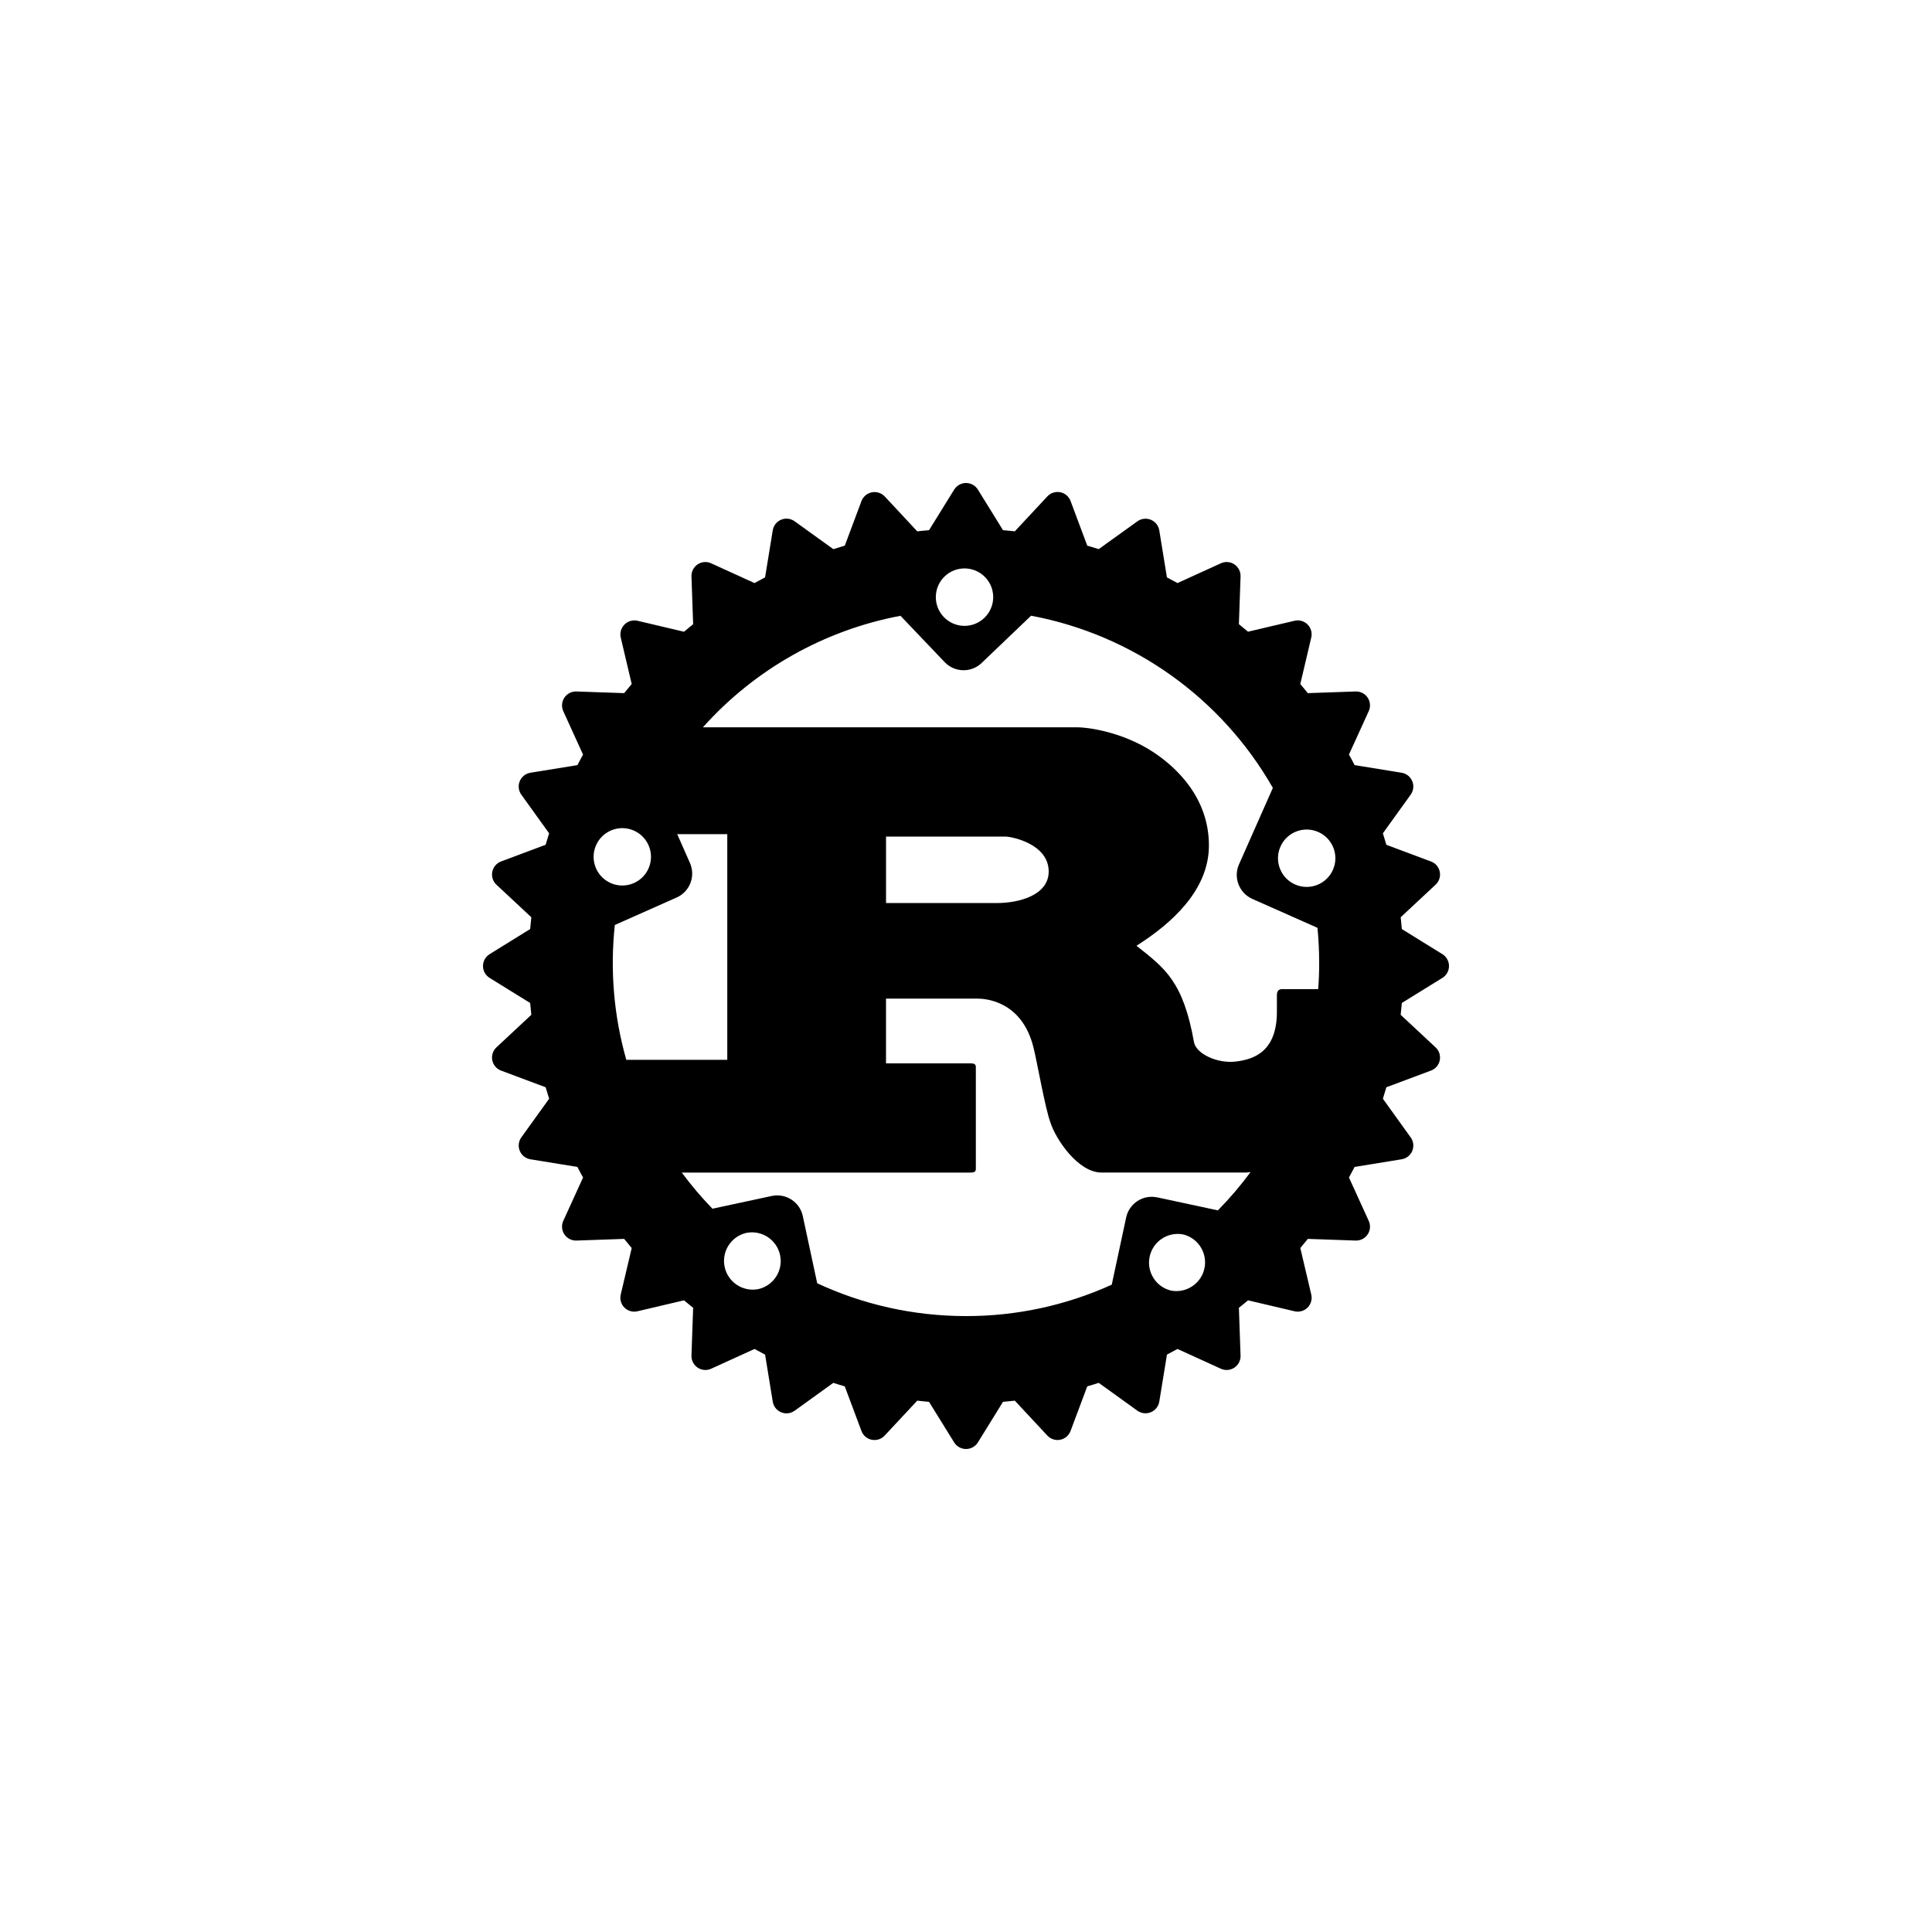
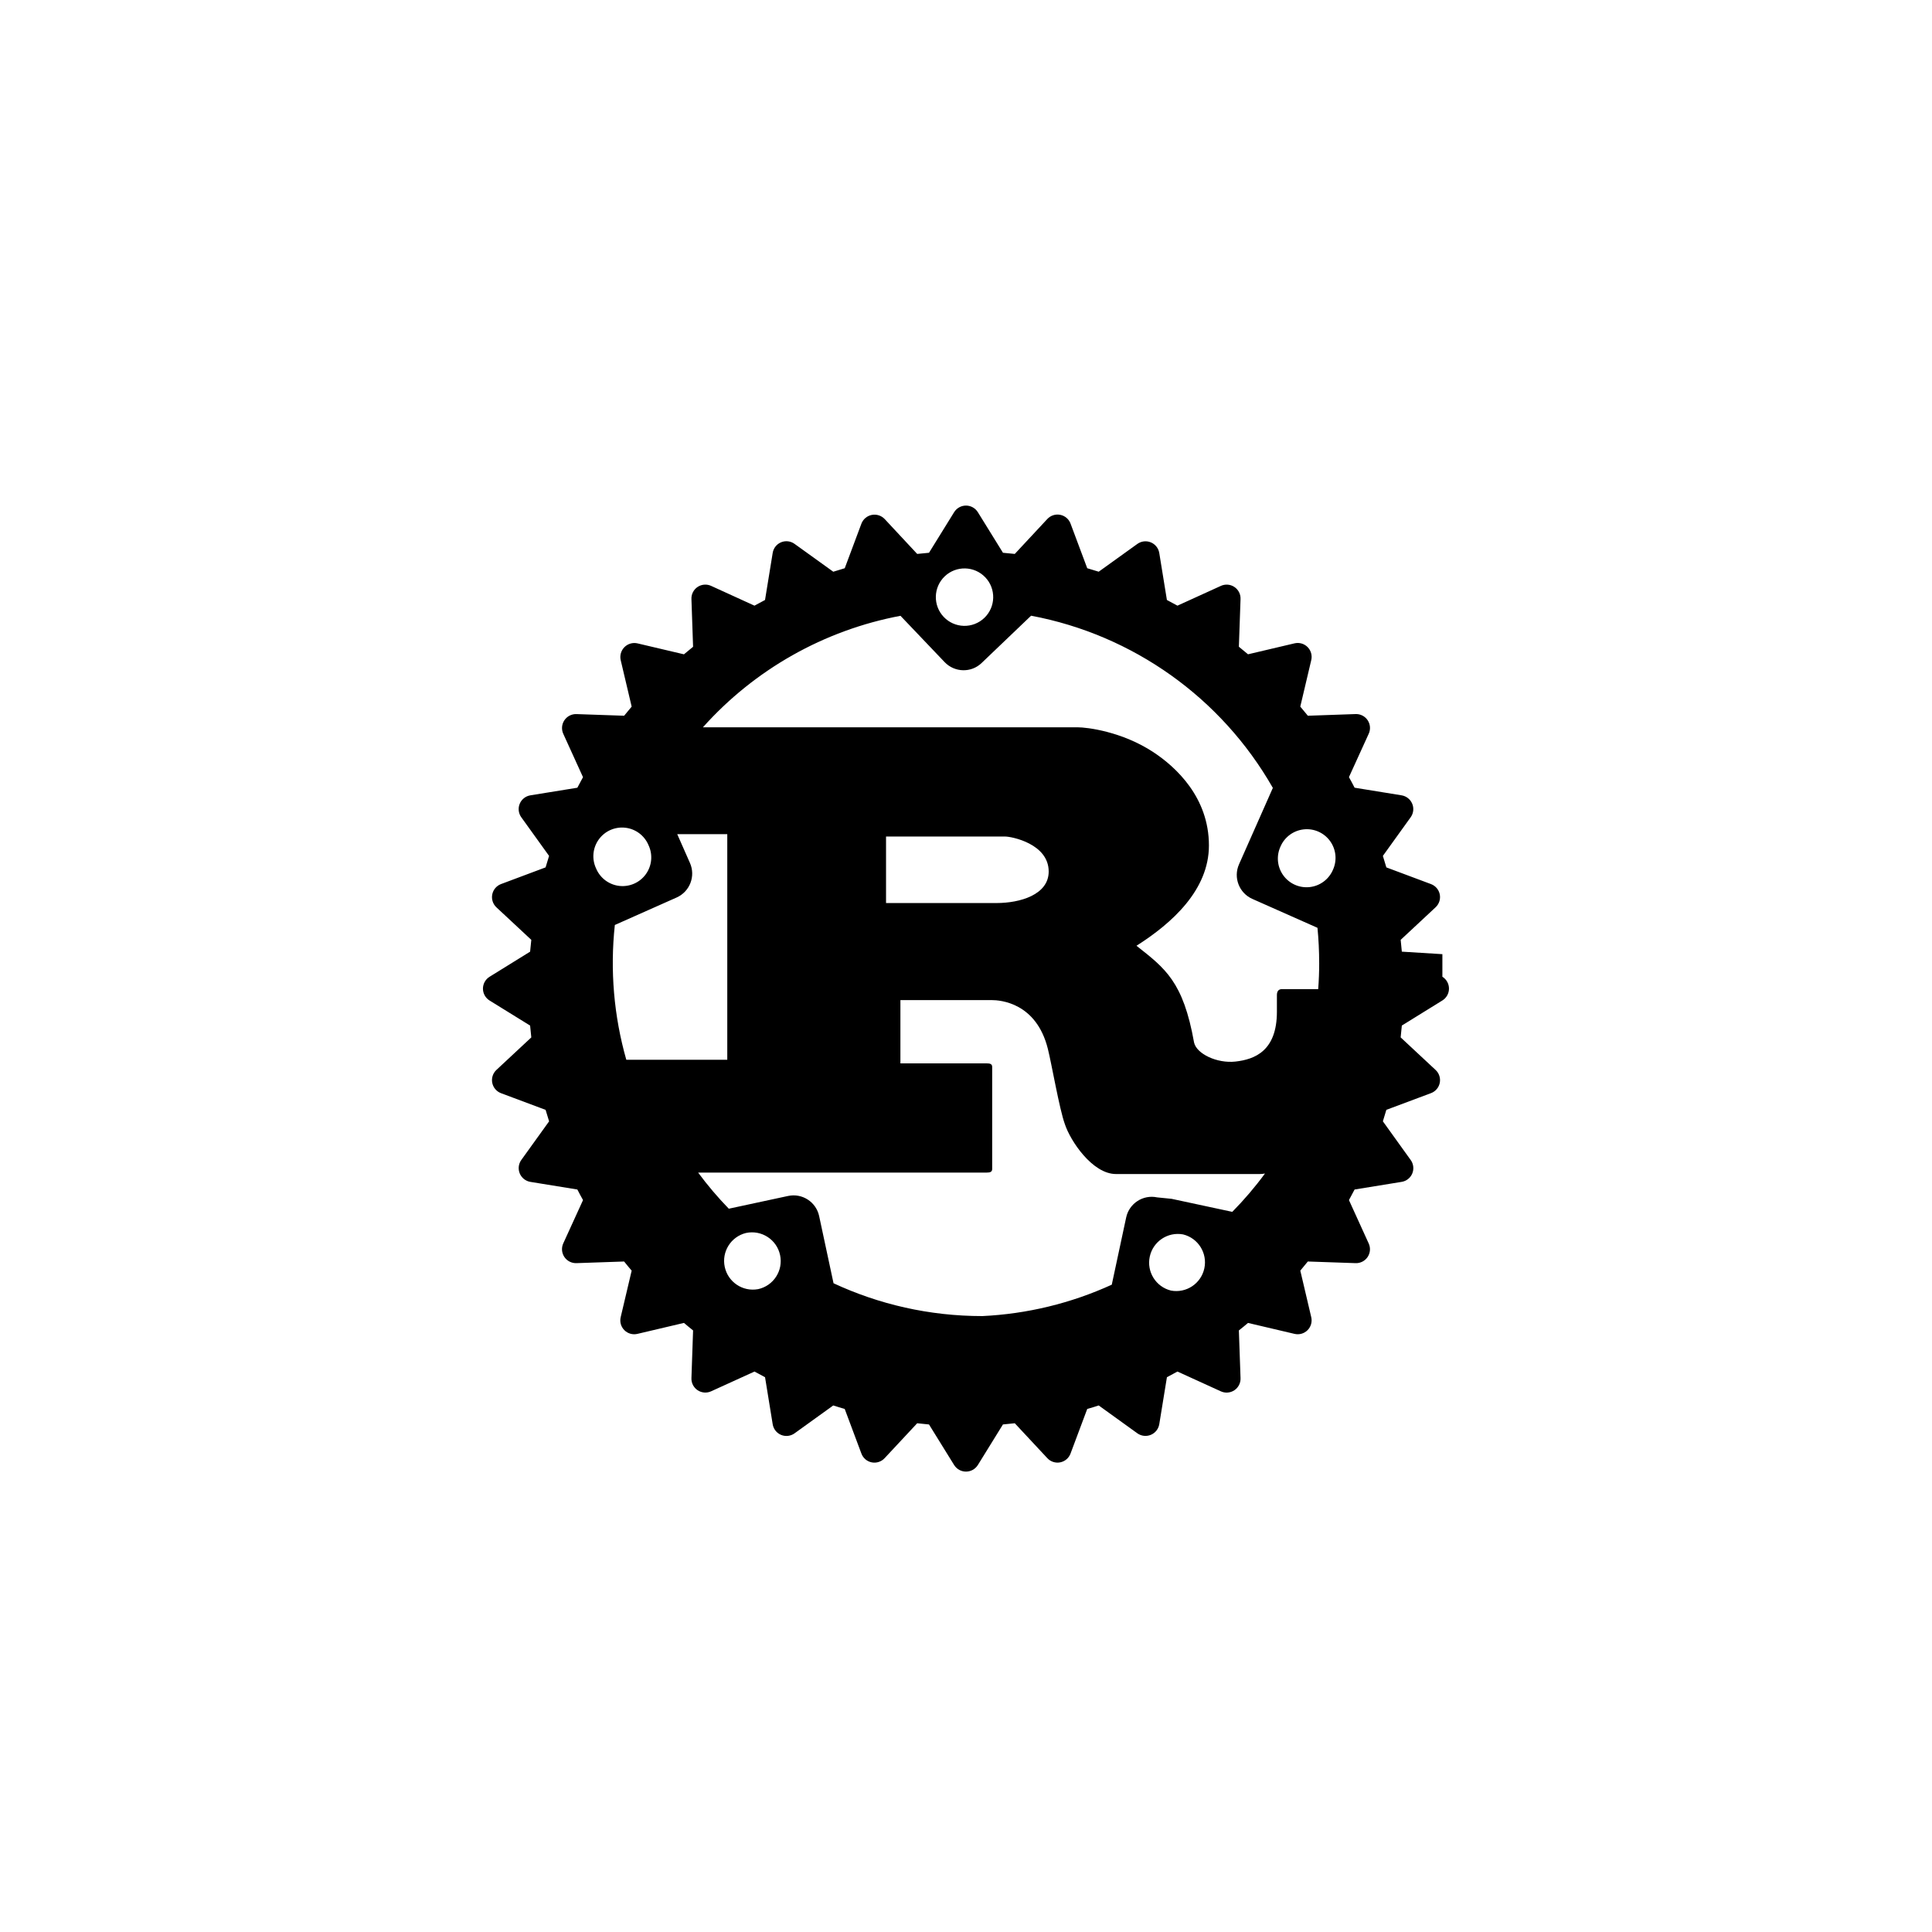
- <svg xmlns="http://www.w3.org/2000/svg" viewBox="0 0 64 64" fill="none">
+ <svg xmlns="http://www.w3.org/2000/svg" width="80" height="80" viewBox="0 0 80 80" fill="none">
  <g id="SVGRepo_bgCarrier" stroke-width="0" />
  <g id="SVGRepo_tracerCarrier" stroke-linecap="round" stroke-linejoin="round" />
  <g id="SVGRepo_iconCarrier">
-     <path d="m47.781 31.608-1.343-.832a18.57 18.57 0 0 0-.038-.391l1.154-1.077a.46.46 0 0 0-.153-.771l-1.476-.552a16.798 16.798 0 0 0-.115-.381l.92-1.279a.462.462 0 0 0-.3-.727l-1.557-.253c-.06-.118-.123-.234-.187-.35l.654-1.435a.46.46 0 0 0-.437-.654l-1.579.055a12.482 12.482 0 0 0-.25-.302l.363-1.539a.461.461 0 0 0-.556-.556l-1.538.362c-.1-.084-.2-.167-.303-.25l.055-1.578a.46.46 0 0 0-.654-.437l-1.435.654a16.712 16.712 0 0 0-.35-.188l-.253-1.556a.462.462 0 0 0-.726-.301l-1.28.92a14.31 14.31 0 0 0-.38-.115l-.552-1.476a.461.461 0 0 0-.771-.154l-1.077 1.156c-.13-.014-.26-.028-.391-.038l-.832-1.344a.462.462 0 0 0-.786 0l-.832 1.344c-.13.01-.261.024-.391.038l-1.077-1.155a.464.464 0 0 0-.771.153l-.552 1.476c-.128.037-.255.076-.38.116l-1.28-.921a.46.46 0 0 0-.727.3l-.254 1.557c-.117.061-.233.124-.35.188l-1.434-.654a.46.46 0 0 0-.654.436l.055 1.58c-.102.082-.203.165-.303.25l-1.538-.363a.464.464 0 0 0-.557.556l.363 1.539c-.085.1-.168.2-.25.302l-1.579-.055a.462.462 0 0 0-.437.654l.654 1.436c-.063.115-.126.231-.187.35l-1.556.252a.462.462 0 0 0-.301.727l.92 1.279c-.04.126-.078.253-.115.38l-1.476.553a.462.462 0 0 0-.153.771l1.155 1.077c-.015.13-.028.26-.039.391l-1.343.832a.462.462 0 0 0 0 .786l1.343.831c.011.131.024.262.039.392l-1.155 1.077a.462.462 0 0 0 .153.771l1.476.552c.037.128.076.255.116.38l-.921 1.28a.462.462 0 0 0 .301.726l1.556.253c.061.118.123.235.188.35l-.655 1.435a.462.462 0 0 0 .437.654l1.579-.055c.082.103.165.203.25.303l-.363 1.539a.46.46 0 0 0 .557.555l1.538-.362c.1.085.201.167.303.249l-.055 1.58a.461.461 0 0 0 .654.436l1.435-.654c.115.064.232.127.35.188l.253 1.555a.461.461 0 0 0 .727.302l1.279-.922c.126.04.253.08.38.116l.552 1.476a.46.46 0 0 0 .771.153l1.078-1.155c.13.015.26.028.391.04l.832 1.343a.463.463 0 0 0 .786 0l.831-1.344c.131-.011.262-.024.392-.039l1.077 1.155a.46.46 0 0 0 .77-.153l.553-1.476c.127-.036.254-.076.38-.116l1.28.922a.463.463 0 0 0 .726-.302l.254-1.556c.117-.06.233-.124.349-.187l1.435.654a.461.461 0 0 0 .654-.437l-.055-1.58c.102-.08.203-.163.303-.248l1.538.362a.46.46 0 0 0 .556-.555l-.362-1.539c.084-.1.167-.2.249-.303l1.58.055a.46.46 0 0 0 .436-.654l-.654-1.435c.064-.115.126-.232.187-.35l1.556-.253a.46.46 0 0 0 .301-.726l-.92-1.28a17.5 17.5 0 0 0 .115-.38l1.476-.552a.46.46 0 0 0 .153-.771l-1.155-1.077c.014-.13.027-.261.039-.392l1.343-.831a.462.462 0 0 0 0-.786zM38.79 42.752a.952.952 0 0 1 .399-1.861.952.952 0 0 1-.4 1.861zm-.457-3.087a.866.866 0 0 0-1.028.666l-.477 2.226A11.649 11.649 0 0 1 32 43.597c-1.76 0-3.43-.39-4.929-1.087l-.477-2.225a.866.866 0 0 0-1.028-.667l-1.965.422a11.68 11.68 0 0 1-1.016-1.197h9.561c.108 0 .18-.02.18-.118v-3.382c0-.099-.072-.118-.18-.118H29.35V33.08h3.024c.276 0 1.476.079 1.86 1.613.12.471.384 2.006.564 2.497.18.551.912 1.652 1.692 1.652h4.764a.977.977 0 0 0 .173-.017c-.33.449-.693.874-1.083 1.27l-2.01-.431zm-13.223 3.04a.952.952 0 0 1-.399-1.861.95.95 0 0 1 .398 1.862zm-3.627-14.707a.95.95 0 1 1-1.737.771.95.95 0 1 1 1.737-.771zm-1.115 2.643 2.047-.91a.868.868 0 0 0 .44-1.145l-.421-.953h1.658v7.474h-3.345a11.714 11.714 0 0 1-.38-4.466zm8.983-.726v-2.203h3.948c.204 0 1.44.236 1.44 1.16 0 .767-.948 1.043-1.728 1.043h-3.66zM43.7 31.898c0 .292-.011.581-.033.868h-1.2c-.12 0-.168.08-.168.197v.551c0 1.298-.732 1.58-1.373 1.652-.61.068-1.288-.256-1.371-.63-.36-2.025-.96-2.458-1.908-3.206 1.176-.746 2.4-1.848 2.4-3.323 0-1.593-1.092-2.596-1.836-3.088-1.044-.688-2.2-.826-2.512-.826H23.285a11.684 11.684 0 0 1 6.545-3.694l1.463 1.535c.331.346.88.36 1.225.028l1.638-1.566a11.71 11.71 0 0 1 8.009 5.704l-1.121 2.532a.869.869 0 0 0 .44 1.145l2.159.958c.037.383.056.77.056 1.163zM31.294 19.093a.95.95 0 0 1 1.344.031.952.952 0 0 1-.032 1.346.949.949 0 0 1-1.343-.032.953.953 0 0 1 .031-1.345zm11.123 8.951a.95.95 0 1 1 1.737.772.95.95 0 1 1-1.737-.772z" fill="#000000" />
+     <path d="m59.726 39.51-1.679-.104a23.213 23.213 0 0 0-.048-.489l1.443-1.346a.575.575 0 0 0-.191-.964l-1.845-.69a20.998 20.998 0 0 0-.144-.476l1.15-1.599a.578.578 0 0 0-.375-.909l-1.946-.316c-.075-.148-.154-.293-.234-.438l.818-1.794a.575.575 0 0 0-.546-.817l-1.974.069a15.603 15.603 0 0 0-.313-.378l.454-1.924a.576.576 0 0 0-.695-.695l-1.923.453c-.125-.105-.25-.209-.379-.313l.069-1.972a.575.575 0 0 0-.818-.546l-1.794.817a20.89 20.89 0 0 0-.437-.235l-.316-1.945a.578.578 0 0 0-.908-.376l-1.6 1.15a17.888 17.888 0 0 0-.475-.144l-.69-1.845a.576.576 0 0 0-.964-.192l-1.346 1.445c-.163-.018-.325-.035-.489-.048l-1.04-1.68a.578.578 0 0 0-.983 0l-1.04 1.68c-.162.013-.326.03-.489.048l-1.346-1.444a.58.58 0 0 0-.964.191l-.69 1.845c-.16.046-.319.095-.475.145l-1.6-1.151a.575.575 0 0 0-.909.375l-.317 1.946c-.146.076-.291.155-.437.235l-1.793-.818a.575.575 0 0 0-.817.546l.068 1.975c-.128.102-.254.206-.378.312l-1.923-.453a.58.58 0 0 0-.696.695l.454 1.924c-.106.125-.21.25-.312.377l-1.974-.068a.578.578 0 0 0-.546.817l.817 1.795c-.079.144-.158.289-.234.437l-1.945.315a.578.578 0 0 0-.376.909l1.15 1.599c-.05.157-.098.316-.144.475l-1.845.691a.578.578 0 0 0-.191.964l1.444 1.346c-.019.163-.035.325-.049.489l-1.679 1.04a.578.578 0 0 0 0 .983l1.679 1.038c.014.164.03.328.049.49l-1.444 1.346a.578.578 0 0 0 .191.964l1.845.69c.046.16.095.319.145.475l-1.151 1.6a.578.578 0 0 0 .376.907l1.945.316c.076.148.154.294.235.438l-.819 1.794a.578.578 0 0 0 .546.817l1.974-.068c.103.128.206.254.313.378l-.454 1.924a.575.575 0 0 0 .696.694l1.923-.453c.125.107.251.209.378.311l-.068 1.975a.576.576 0 0 0 .817.545l1.794-.817c.144.08.29.158.437.235l.316 1.944a.576.576 0 0 0 .909.377l1.599-1.152c.157.05.316.1.475.145l.69 1.845a.575.575 0 0 0 .964.191l1.347-1.444c.163.019.325.035.489.05l1.04 1.679a.579.579 0 0 0 .983 0l1.039-1.68c.164-.014.328-.03.49-.049l1.346 1.444a.575.575 0 0 0 .963-.191l.691-1.845c.159-.045.318-.095.475-.145l1.6 1.153a.579.579 0 0 0 .908-.378l.317-1.945c.146-.075.291-.154.436-.234l1.794.818a.576.576 0 0 0 .818-.546l-.069-1.975c.128-.1.254-.204.379-.31l1.922.452a.575.575 0 0 0 .695-.694l-.452-1.924c.105-.125.209-.25.311-.378l1.975.068a.575.575 0 0 0 .545-.817l-.817-1.794c.08-.144.157-.29.234-.438l1.945-.316a.575.575 0 0 0 .376-.908l-1.15-1.6a21.875 21.875 0 0 0 .144-.475l1.845-.69a.575.575 0 0 0 .191-.964l-1.444-1.346c.018-.162.034-.326.049-.49l1.679-1.039a.578.578 0 0 0 0-.982zM48.488 53.44a1.19 1.19 0 0 1 .499-2.326 1.19 1.19 0 0 1-.5 2.326zm-.571-3.859a1.083 1.083 0 0 0-1.285.833l-.596 2.782a14.561 14.561 0 0 1-5.36 1.3c-2.2 0-4.288-.488-6.161-1.359l-.596-2.781a1.083 1.083 0 0 0-1.285-.834l-2.456.528a14.6 14.6 0 0 1-1.27-1.496h11.951c.135 0 .225-.025.225-.148v-4.227c0-.124-.09-.147-.225-.147h-3.575v-2.62h3.78c.345 0 1.845.099 2.325 2.016.15.589.48 2.508.705 3.121.225.689 1.14 2.065 2.115 2.065h5.955a1.221 1.221 0 0 0 .216-.021c-.412.561-.866 1.092-1.354 1.587l-2.512-.539zm-16.529 3.8a1.19 1.19 0 0 1-.499-2.326 1.188 1.188 0 0 1 .498 2.327zm-4.534-18.384a1.188 1.188 0 1 1-2.171.964 1.188 1.188 0 1 1 2.171-.964zm-1.394 3.304 2.559-1.138a1.085 1.085 0 0 0 .55-1.431l-.526-1.191h2.072v9.342h-4.181a14.642 14.642 0 0 1-.475-5.582zm11.229-.908v-2.754h4.935c.255 0 1.8.295 1.8 1.45 0 .959-1.185 1.304-2.16 1.304h-4.575zM54.625 39.872c0 .365-.014.726-.041 1.085h-1.5c-.15 0-.21.1-.21.246v.689c0 1.623-.915 1.975-1.716 2.065-.763.085-1.61-.32-1.714-.787-.45-2.531-1.2-3.073-2.385-4.008 1.47-.932 3-2.31 3-4.153 0-1.991-1.365-3.245-2.295-3.86-1.305-.86-2.75-1.033-3.14-1.033H29.106a14.605 14.605 0 0 1 8.181-4.617l1.829 1.919c.414.432 1.1.45 1.531.035l2.048-1.958a14.638 14.638 0 0 1 10.011 7.13l-1.401 3.165a1.086 1.086 0 0 0 .55 1.431l2.699 1.198c.046.478.07.962.07 1.453zM39.118 23.866a1.188 1.188 0 0 1 1.68.039 1.19 1.19 0 0 1-.04 1.682 1.186 1.186 0 0 1-1.679-.04 1.191 1.191 0 0 1 .039-1.681zm13.904 11.189a1.188 1.188 0 1 1 2.171.965 1.188 1.188 0 1 1-2.171-.965z" fill="#000000" />
  </g>
</svg>
